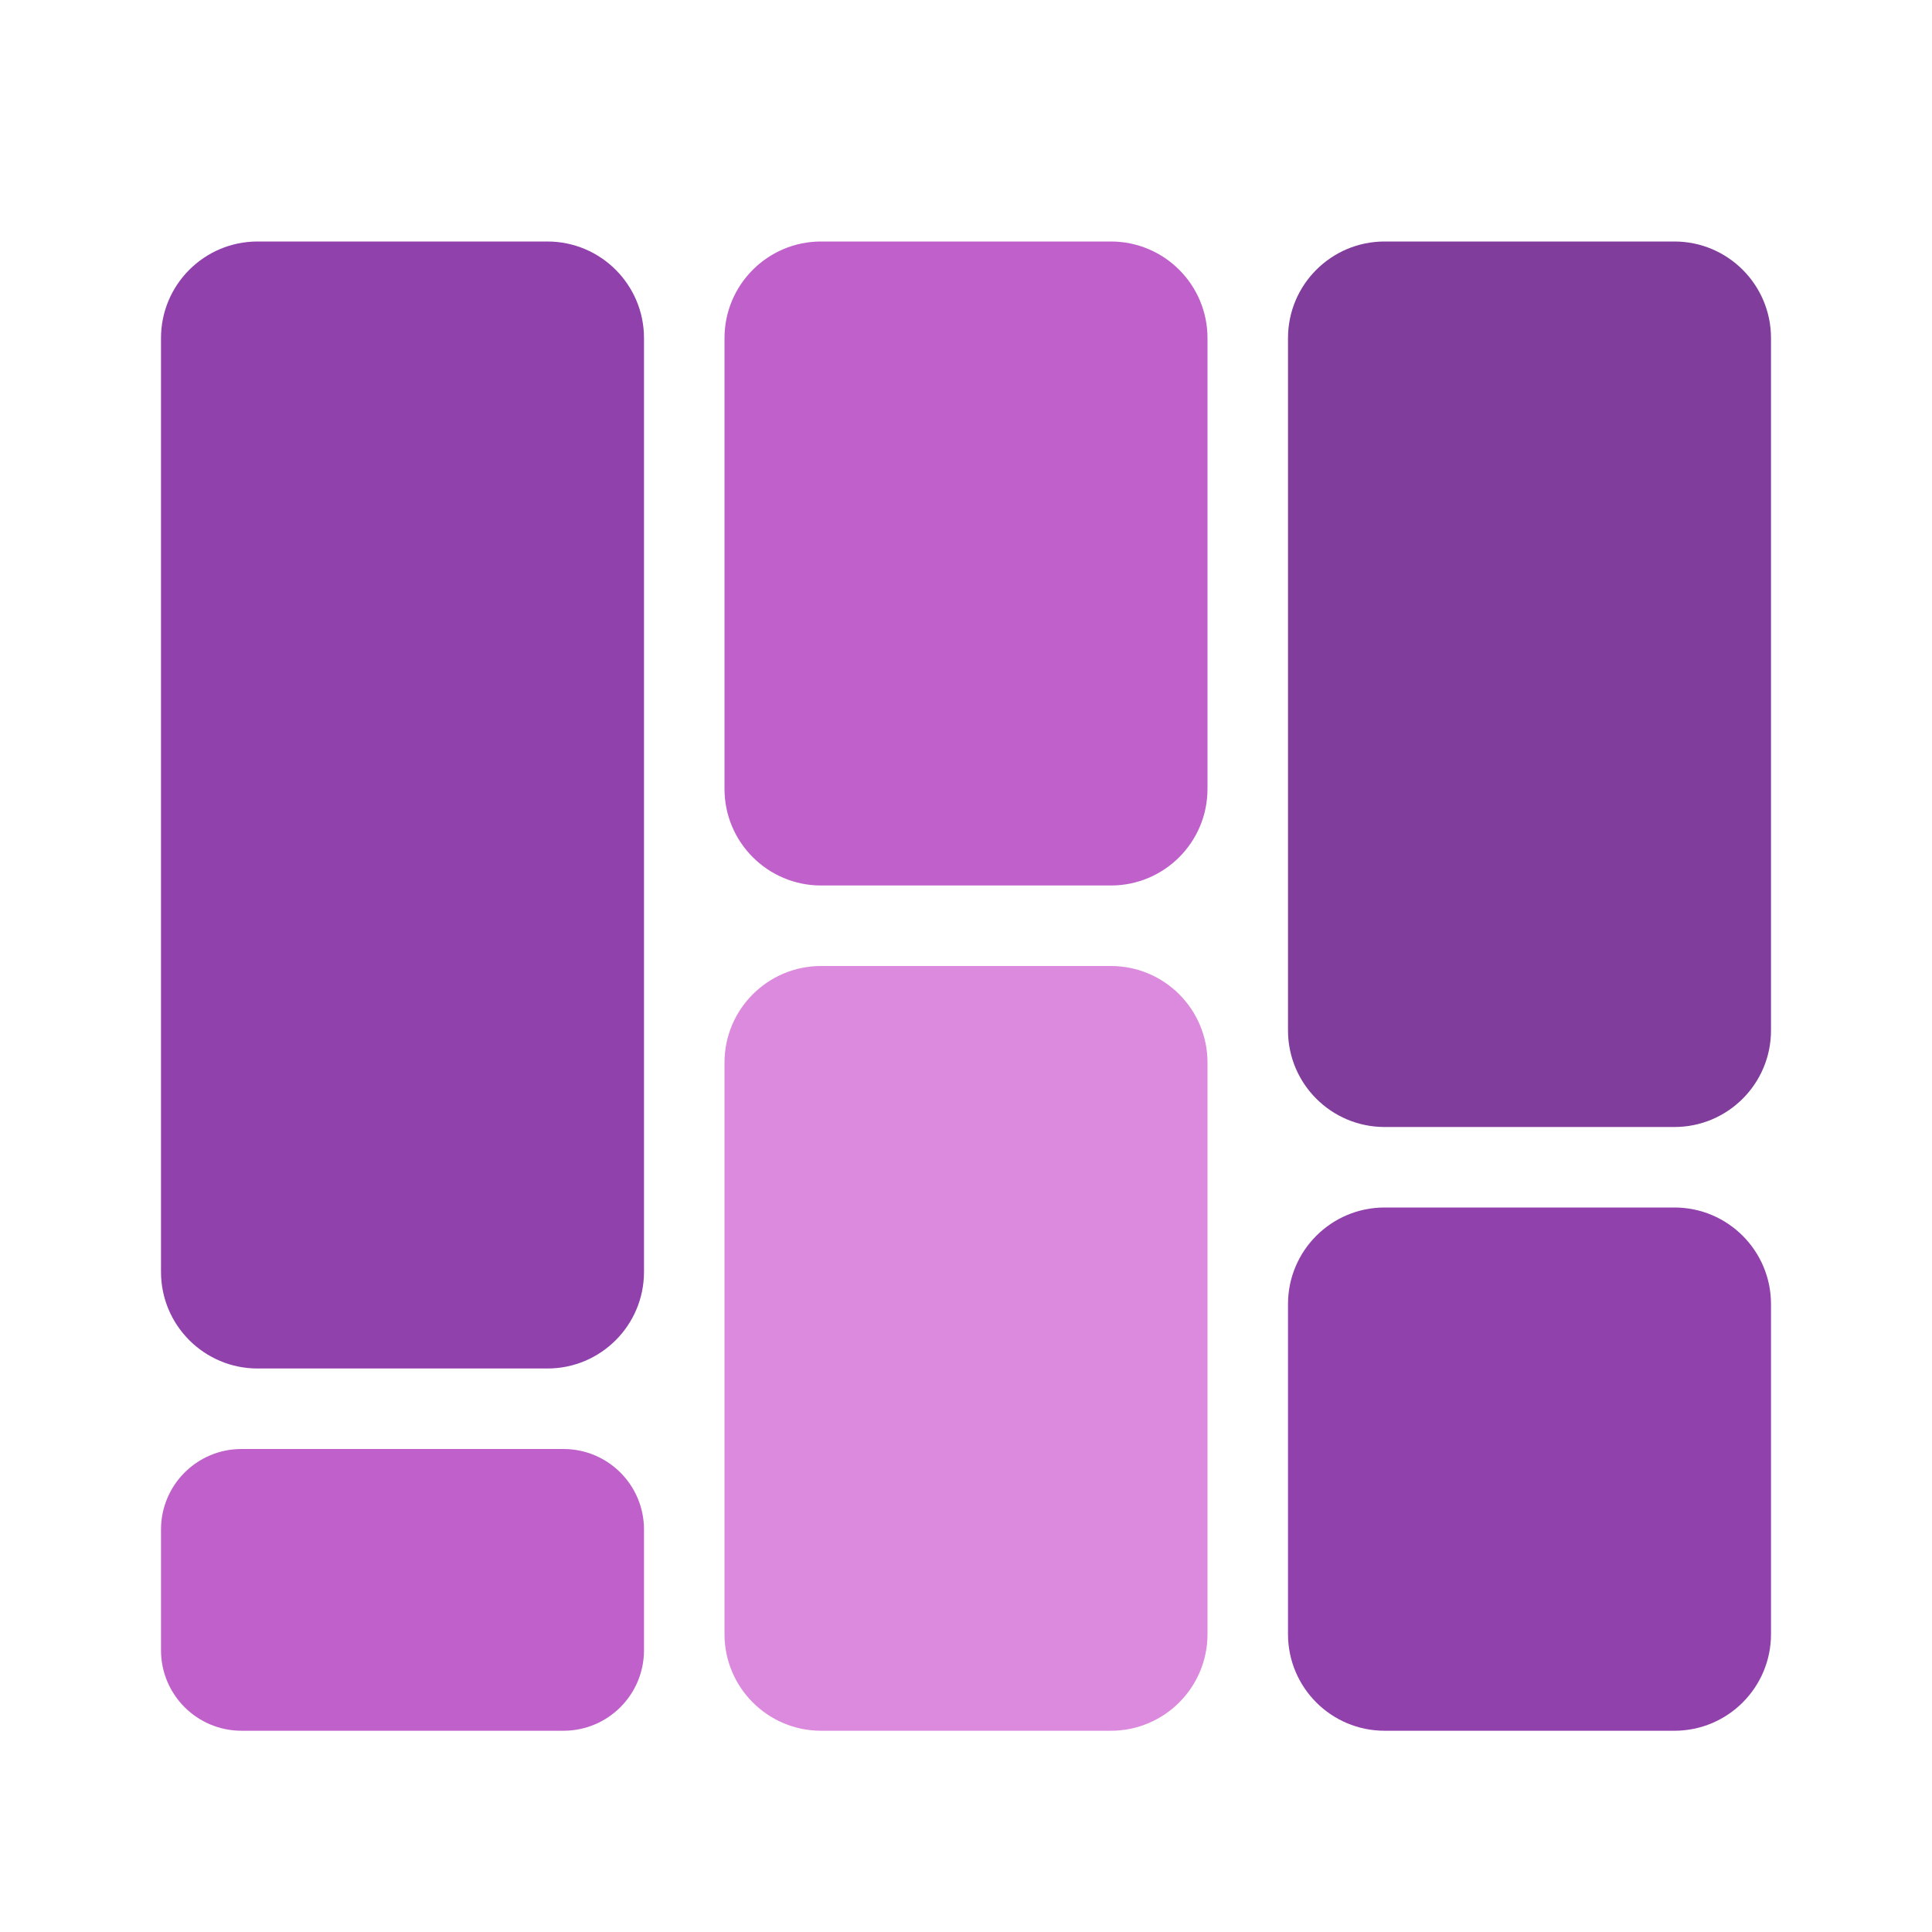
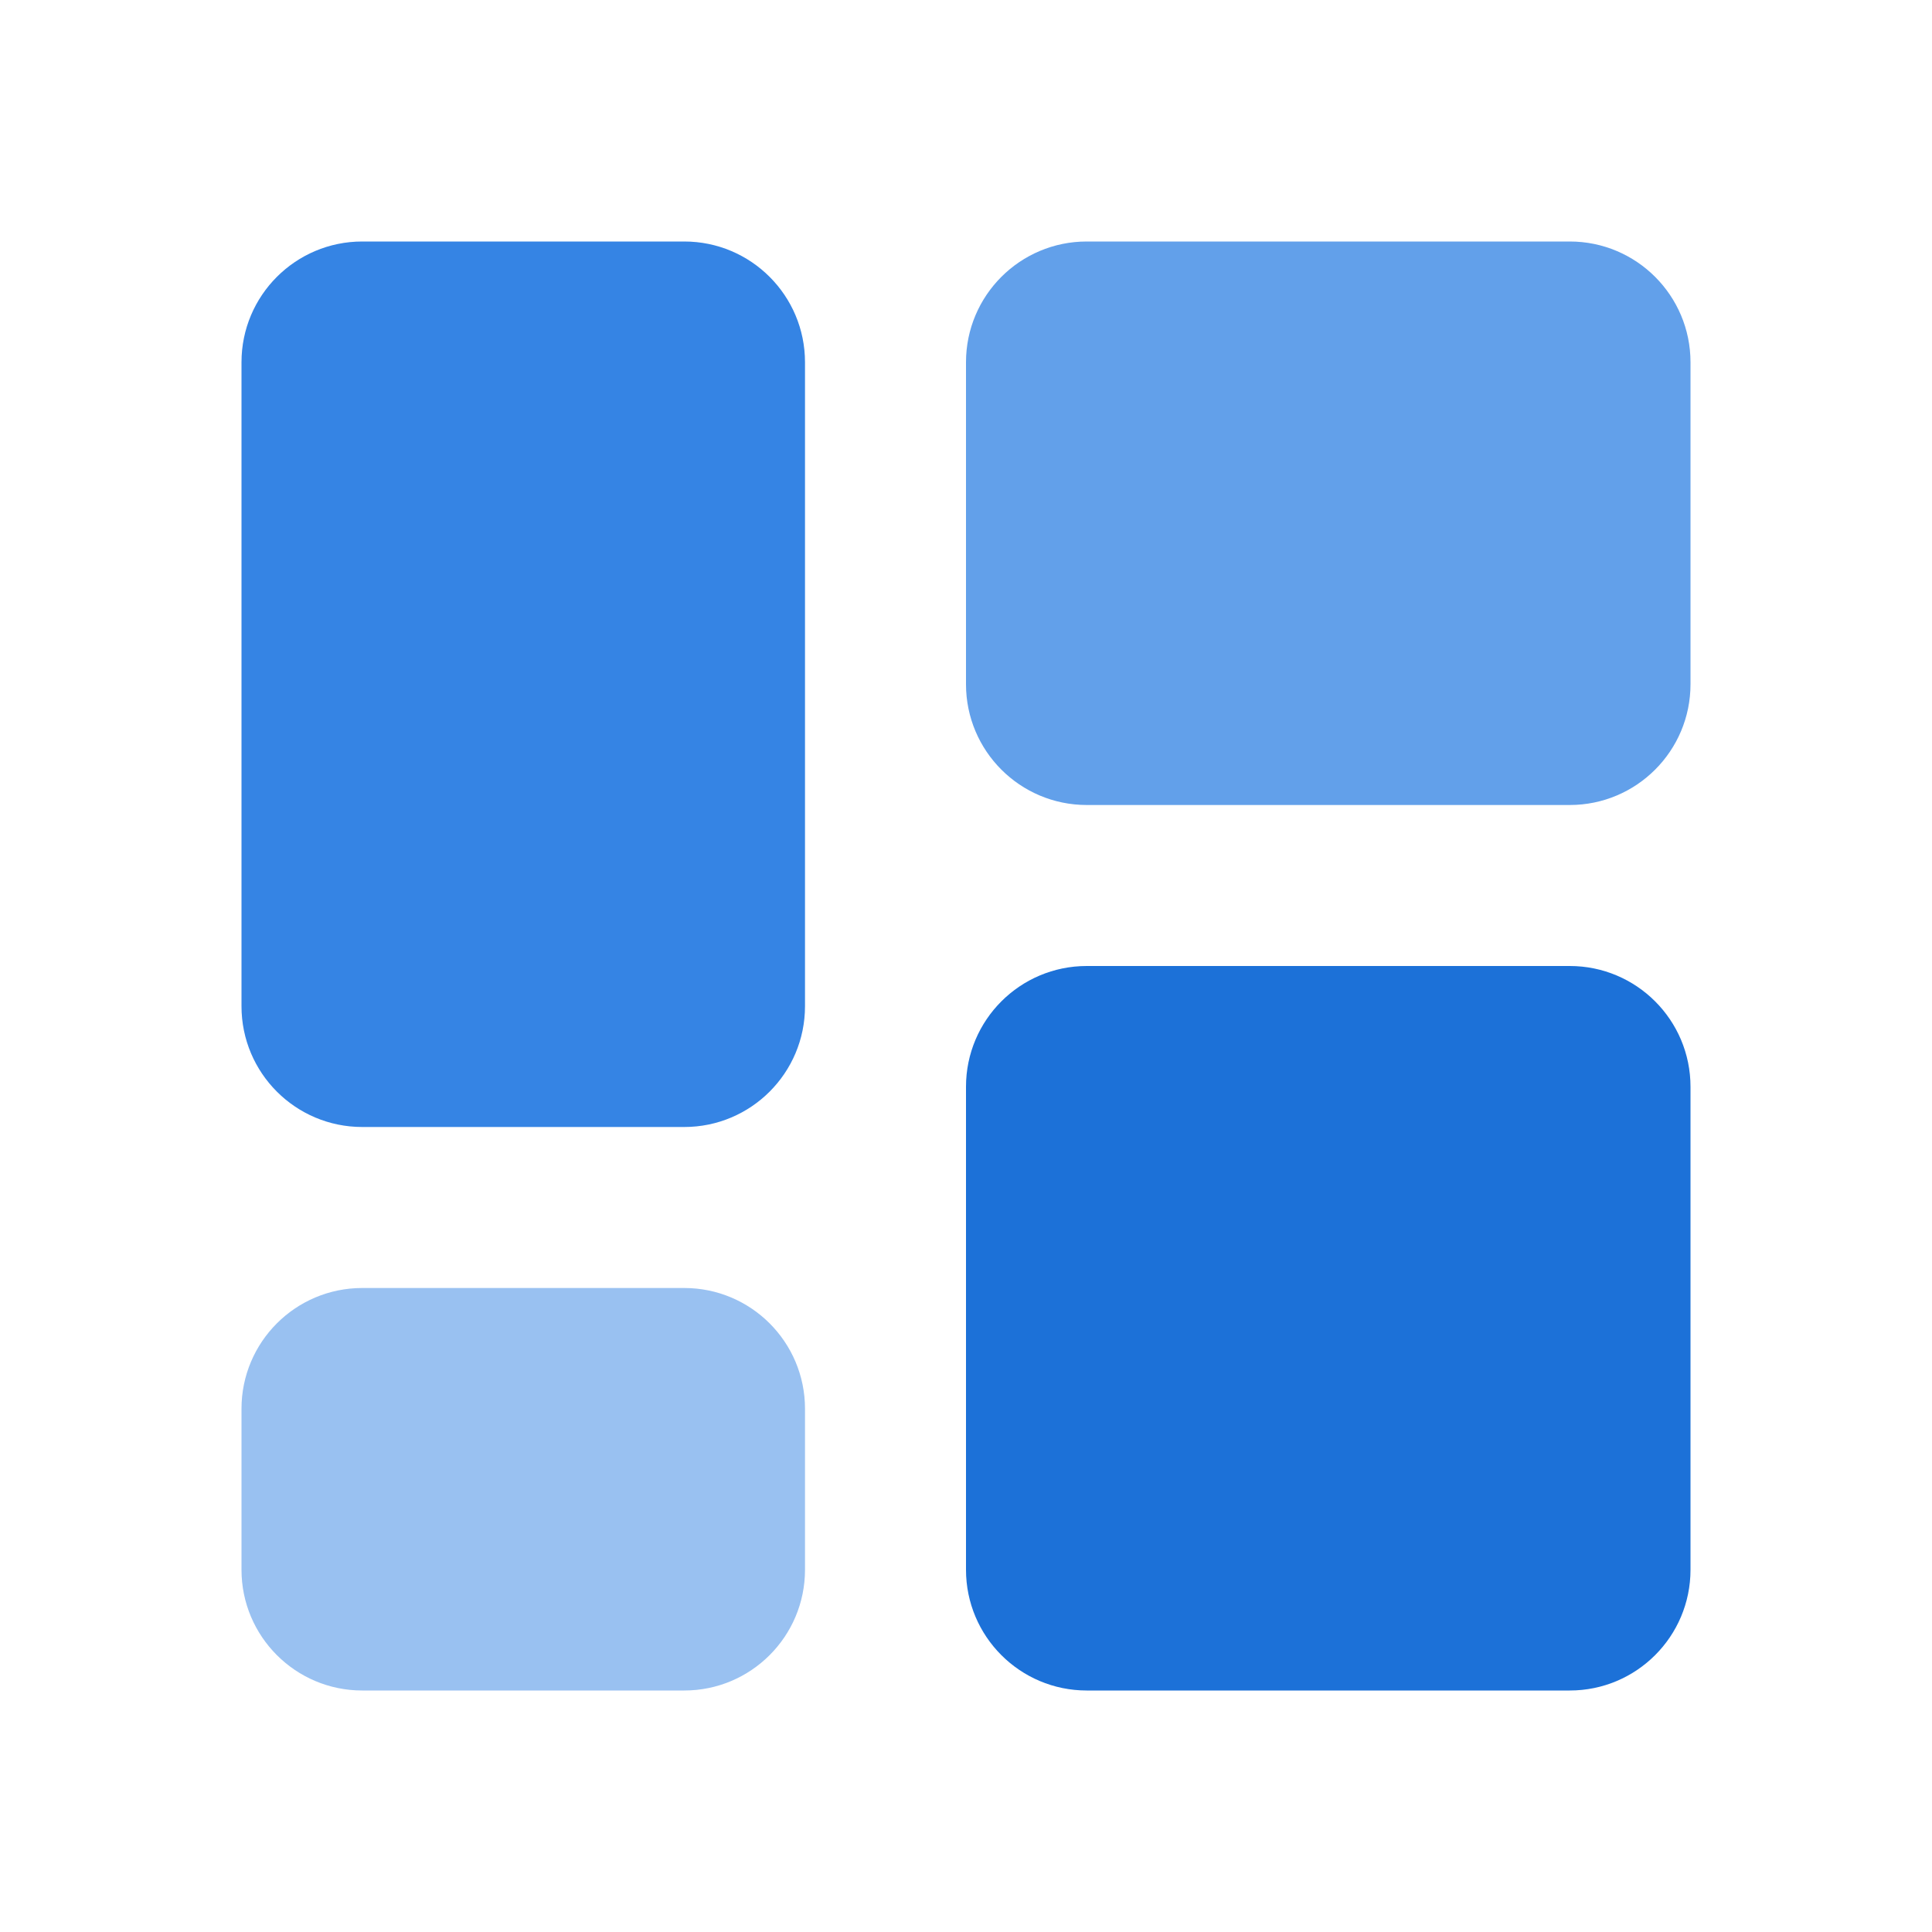
<svg xmlns="http://www.w3.org/2000/svg" width="24" height="24" viewBox="0 0 24 24">
-   <rect x="2" y="3" width="6" height="14" rx="1.2" fill="#9141ac" />
-   <rect x="2" y="18" width="6" height="3.5" rx="1" fill="#c061cb" />
-   <rect x="9" y="3" width="6" height="8" rx="1.2" fill="#c061cb" />
-   <rect x="9" y="12" width="6" height="9.5" rx="1.2" fill="#dc8add" />
-   <rect x="16" y="3" width="6" height="11" rx="1.2" fill="#813d9c" />
-   <rect x="16" y="15" width="6" height="6.5" rx="1.2" fill="#9141ac" />
+   <rect x="3" y="3" width="7" height="11" rx="1.5" fill="#3584e4" />
+   <rect x="12" y="3" width="9" height="7" rx="1.5" fill="#62a0ea" />
+   <rect x="3" y="16" width="7" height="5" rx="1.5" fill="#99c1f1" />
+   <rect x="12" y="12" width="9" height="9" rx="1.5" fill="#1c71d8" />
</svg>
